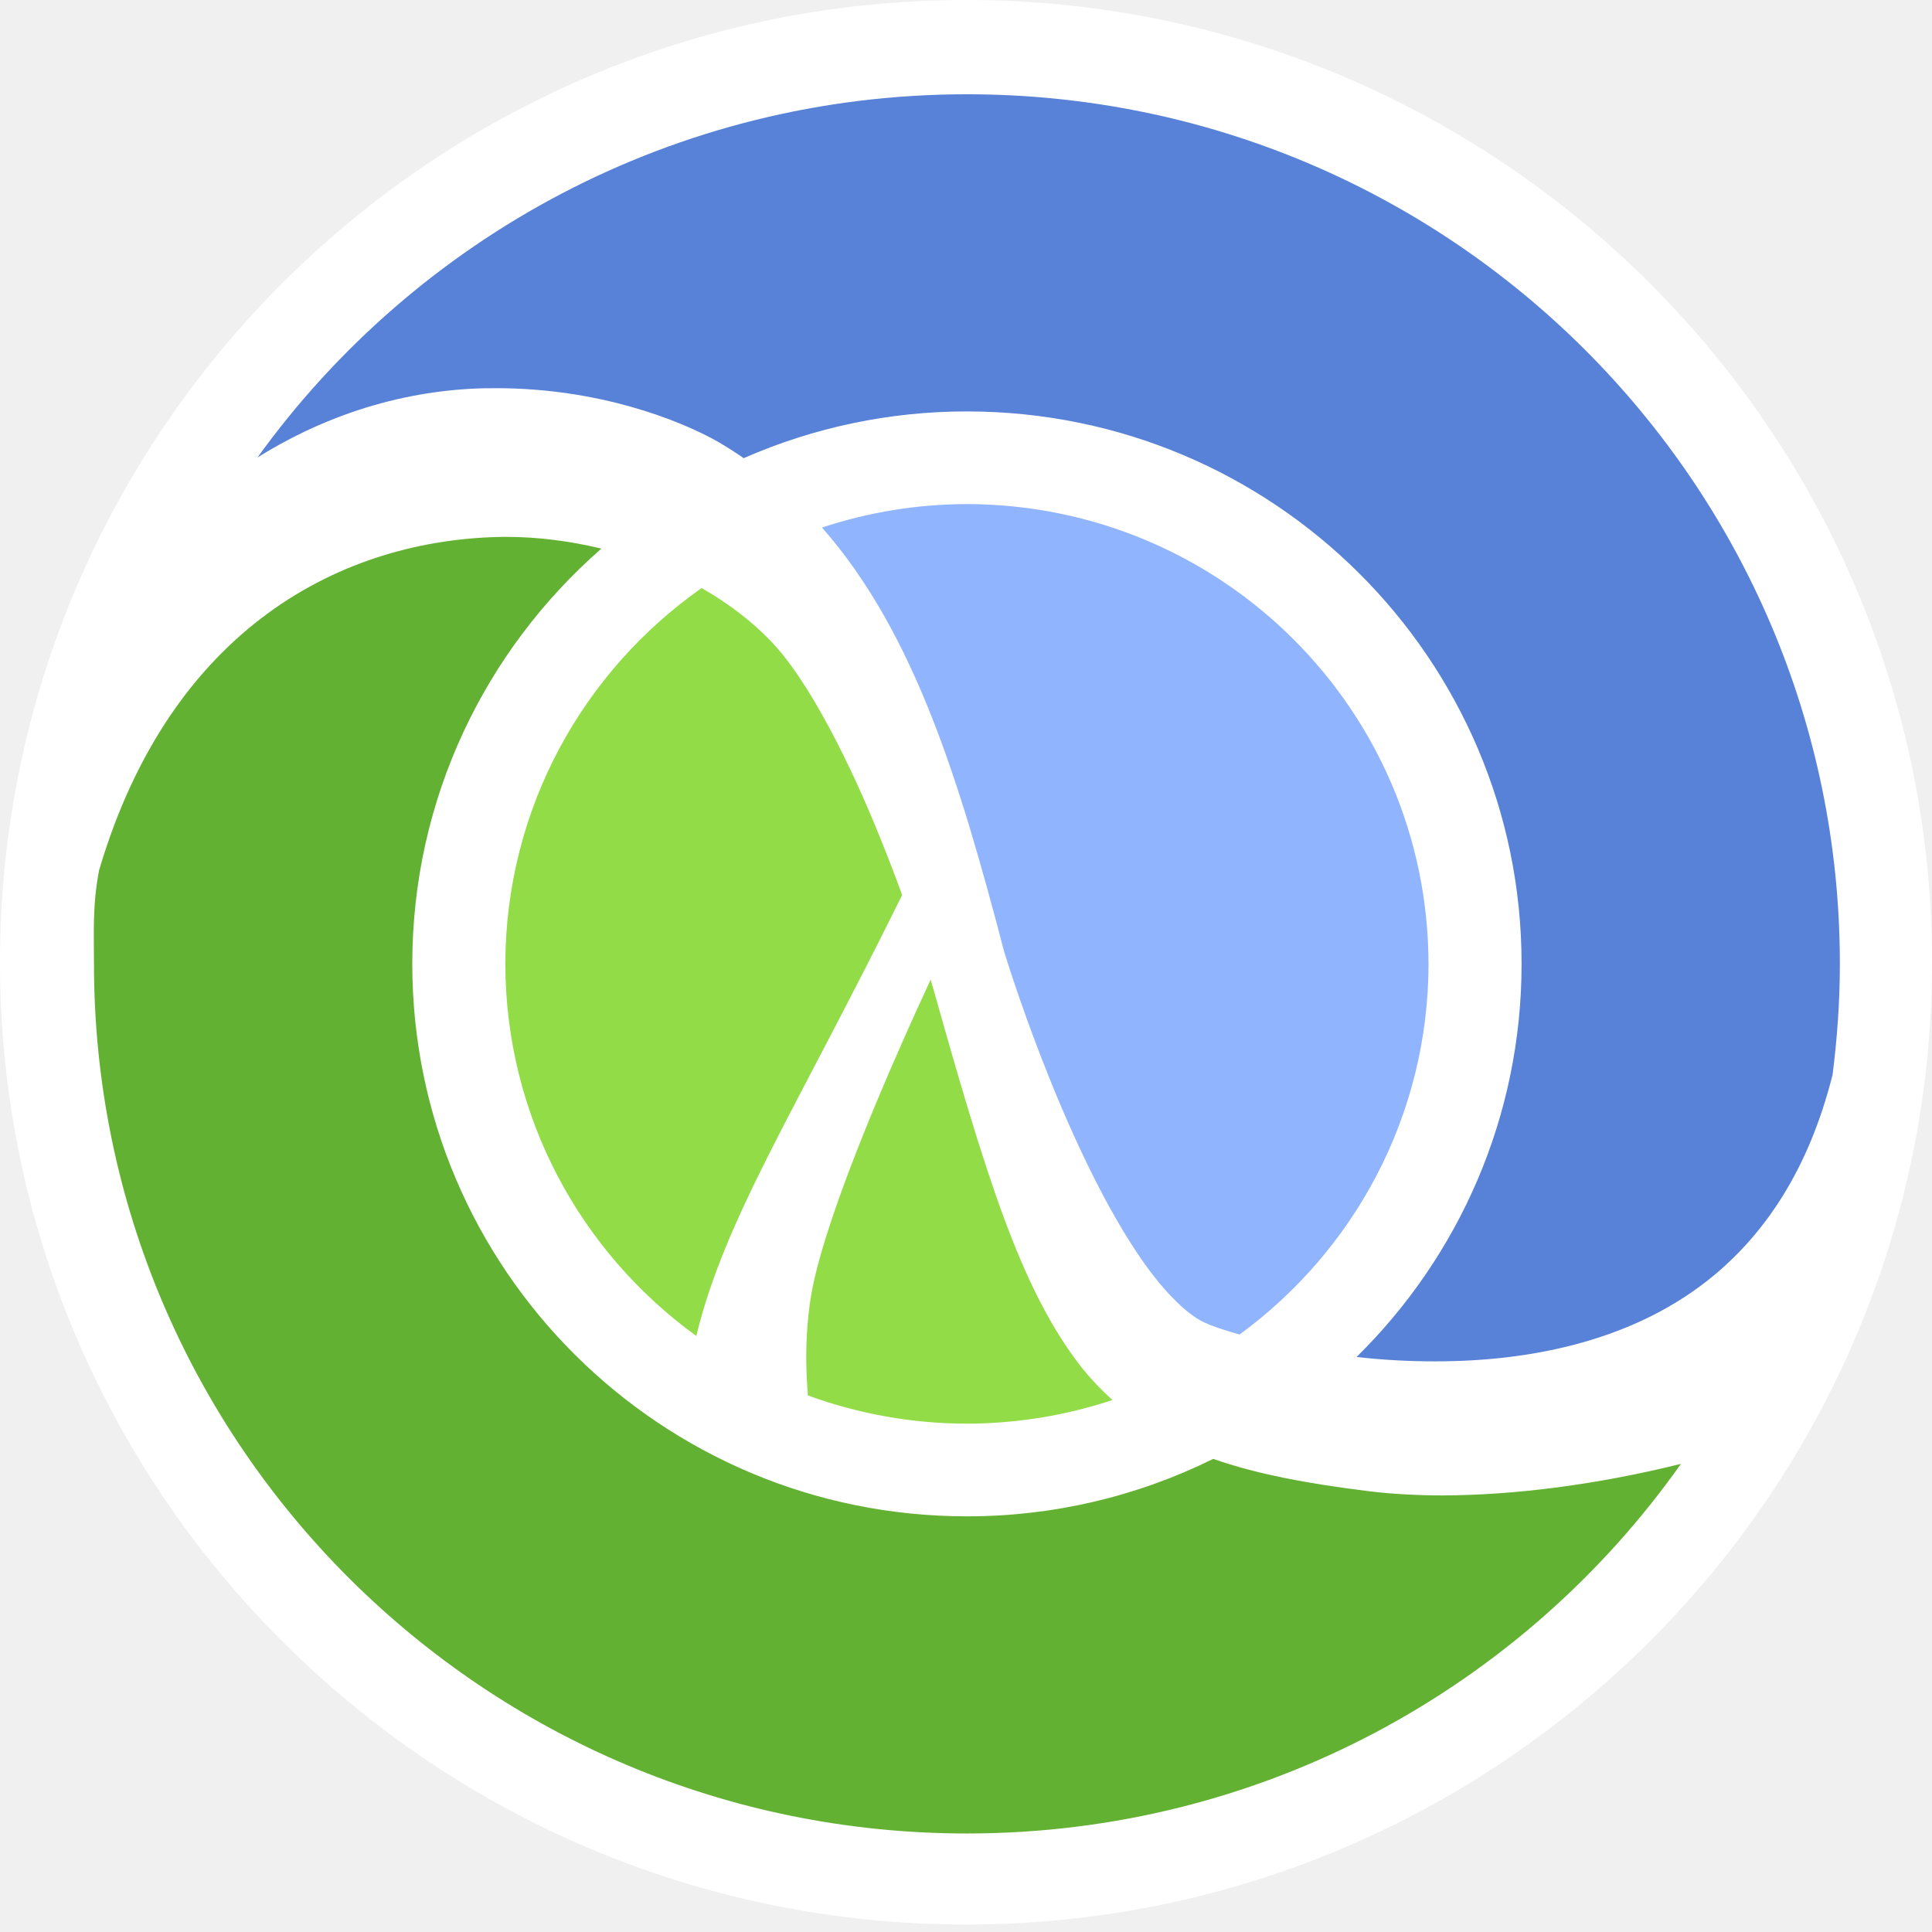
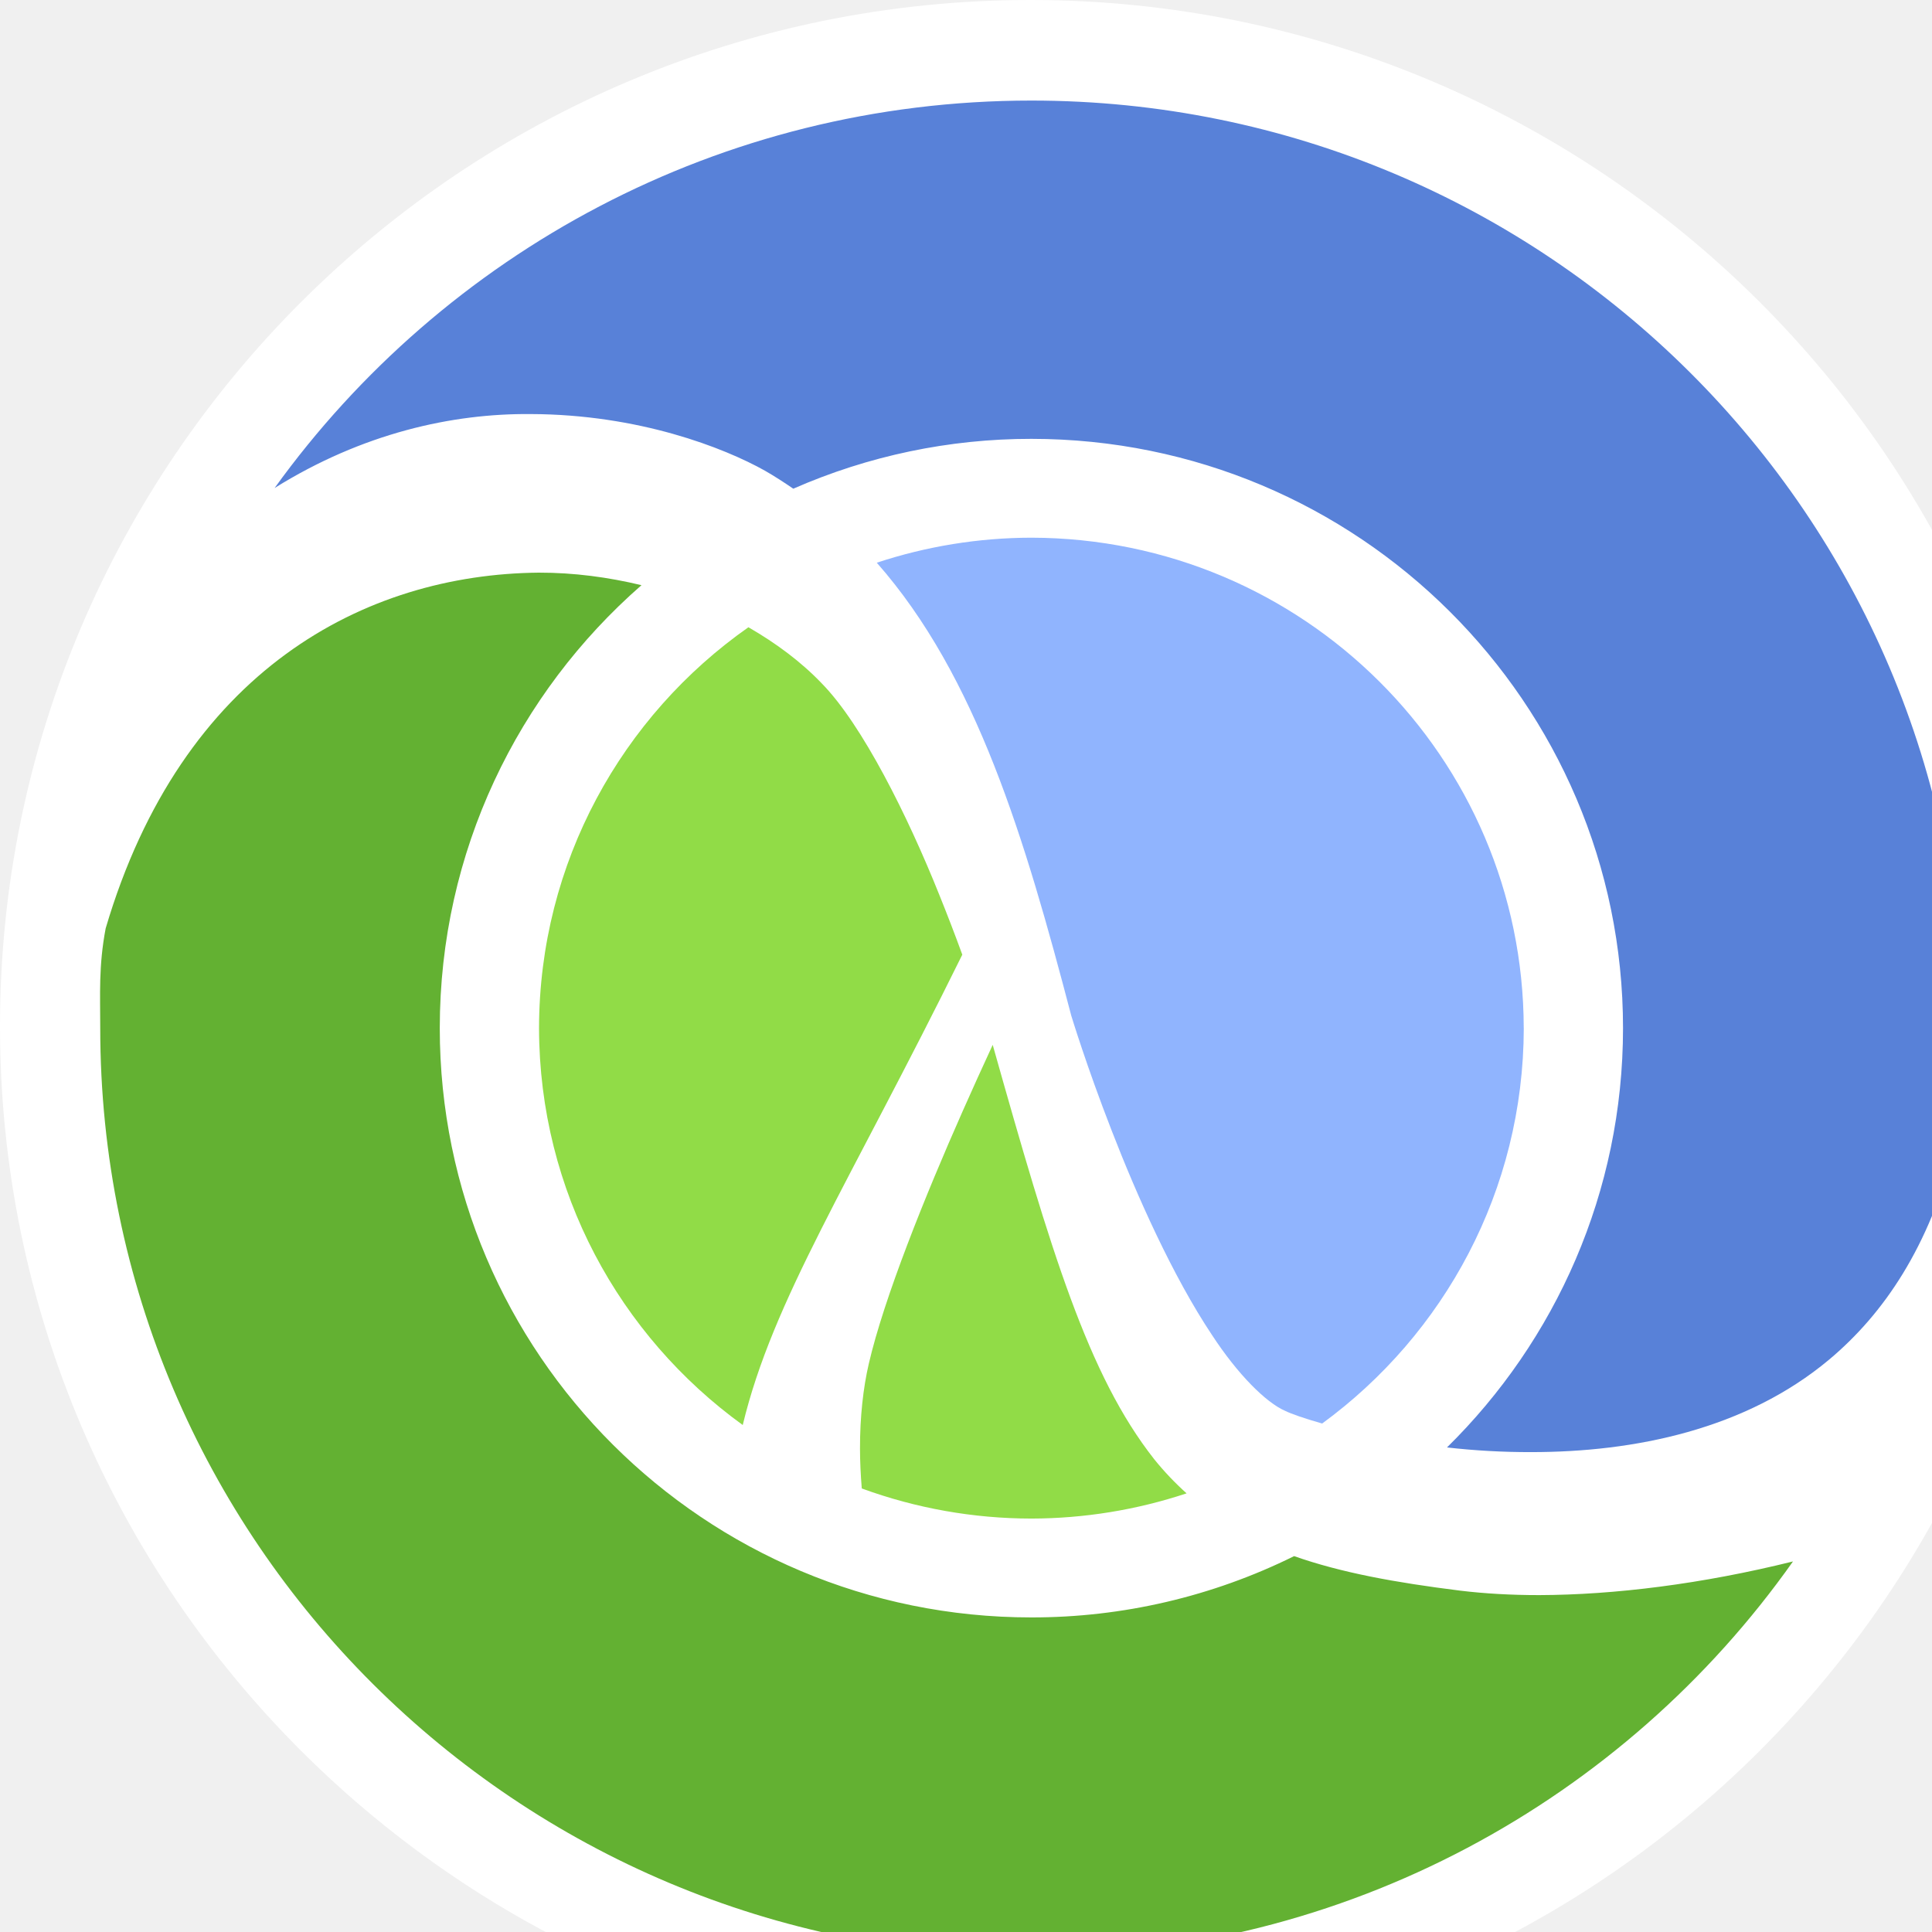
- <svg xmlns="http://www.w3.org/2000/svg" viewBox="0 0 128 128">
+ <svg xmlns="http://www.w3.org/2000/svg" viewBox="0 0 120 120">
  <g fill="none">
    <path d="M64 0C28.712 0 0 28.6 0 63.751c0 35.155 28.712 63.753 64 63.753s64-28.598 64-63.753C128 28.6 99.288 0 64 0" fill="#FFF" />
    <path d="M61.659 64.898a265.825 265.825 0 00-1.867 4.12c-2.322 5.241-4.894 11.62-5.834 15.706-.337 1.455-.546 3.258-.542 5.258 0 .79.043 1.622.11 2.469a30.74 30.74 0 0010.533 1.87 30.796 30.796 0 009.642-1.566 18.09 18.09 0 01-2.011-2.12c-4.11-5.221-6.403-12.872-10.031-25.737M46.485 38.96c-7.85 5.51-12.986 14.6-13.005 24.9.019 10.145 5.001 19.116 12.653 24.65 1.877-7.789 6.582-14.92 13.637-29.214a114.691 114.691 0 00-1.43-3.72c-1.955-4.884-4.776-10.556-7.294-13.124-1.283-1.342-2.84-2.502-4.561-3.492" fill="#91DC47" />
    <path d="M90.697 98.798c-4.05-.506-7.392-1.116-10.317-2.144a36.708 36.708 0 01-16.32 3.807c-20.293 0-36.742-16.383-36.745-36.602 0-10.97 4.852-20.805 12.528-27.512-2.053-.495-4.194-.783-6.38-.779-10.782.101-22.162 6.044-26.9 22.095-.443 2.337-.337 4.103-.337 6.197 0 31.818 25.895 57.613 57.835 57.613 19.561 0 36.841-9.682 47.305-24.489-5.66 1.405-11.103 2.077-15.763 2.091-1.747 0-3.387-.093-4.906-.277" fill="#63B132" />
    <path d="M79.829 87.634c.357.176 1.167.464 2.293.783 7.579-5.542 12.504-14.469 12.523-24.558h-.003c-.028-16.82-13.693-30.43-30.582-30.462a30.765 30.765 0 00-9.602 1.554c6.21 7.05 9.196 17.127 12.084 28.148l.005.013c.005.009.924 3.06 2.501 7.11 1.566 4.042 3.797 9.048 6.23 12.696 1.597 2.444 3.354 4.2 4.551 4.716" fill="#90B4FE" />
    <path d="M17.057 30.311c5.463-3.408 11.04-4.637 15.908-4.593 6.722.02 12.008 2.096 14.544 3.516.612.352 1.194.73 1.764 1.12a36.714 36.714 0 0114.786-3.096c20.295.003 36.747 16.386 36.75 36.601-.003 10.192-4.188 19.408-10.934 26.044a45.3 45.3 0 005.225.29c6.406.004 13.329-1.404 18.52-5.753 3.384-2.84 6.22-6.998 7.792-13.233.307-2.408.484-4.856.484-7.347 0-31.817-25.892-57.614-57.835-57.614-19.372 0-36.508 9.5-47.004 24.065z" fill="#5881D8" />
  </g>
</svg>
